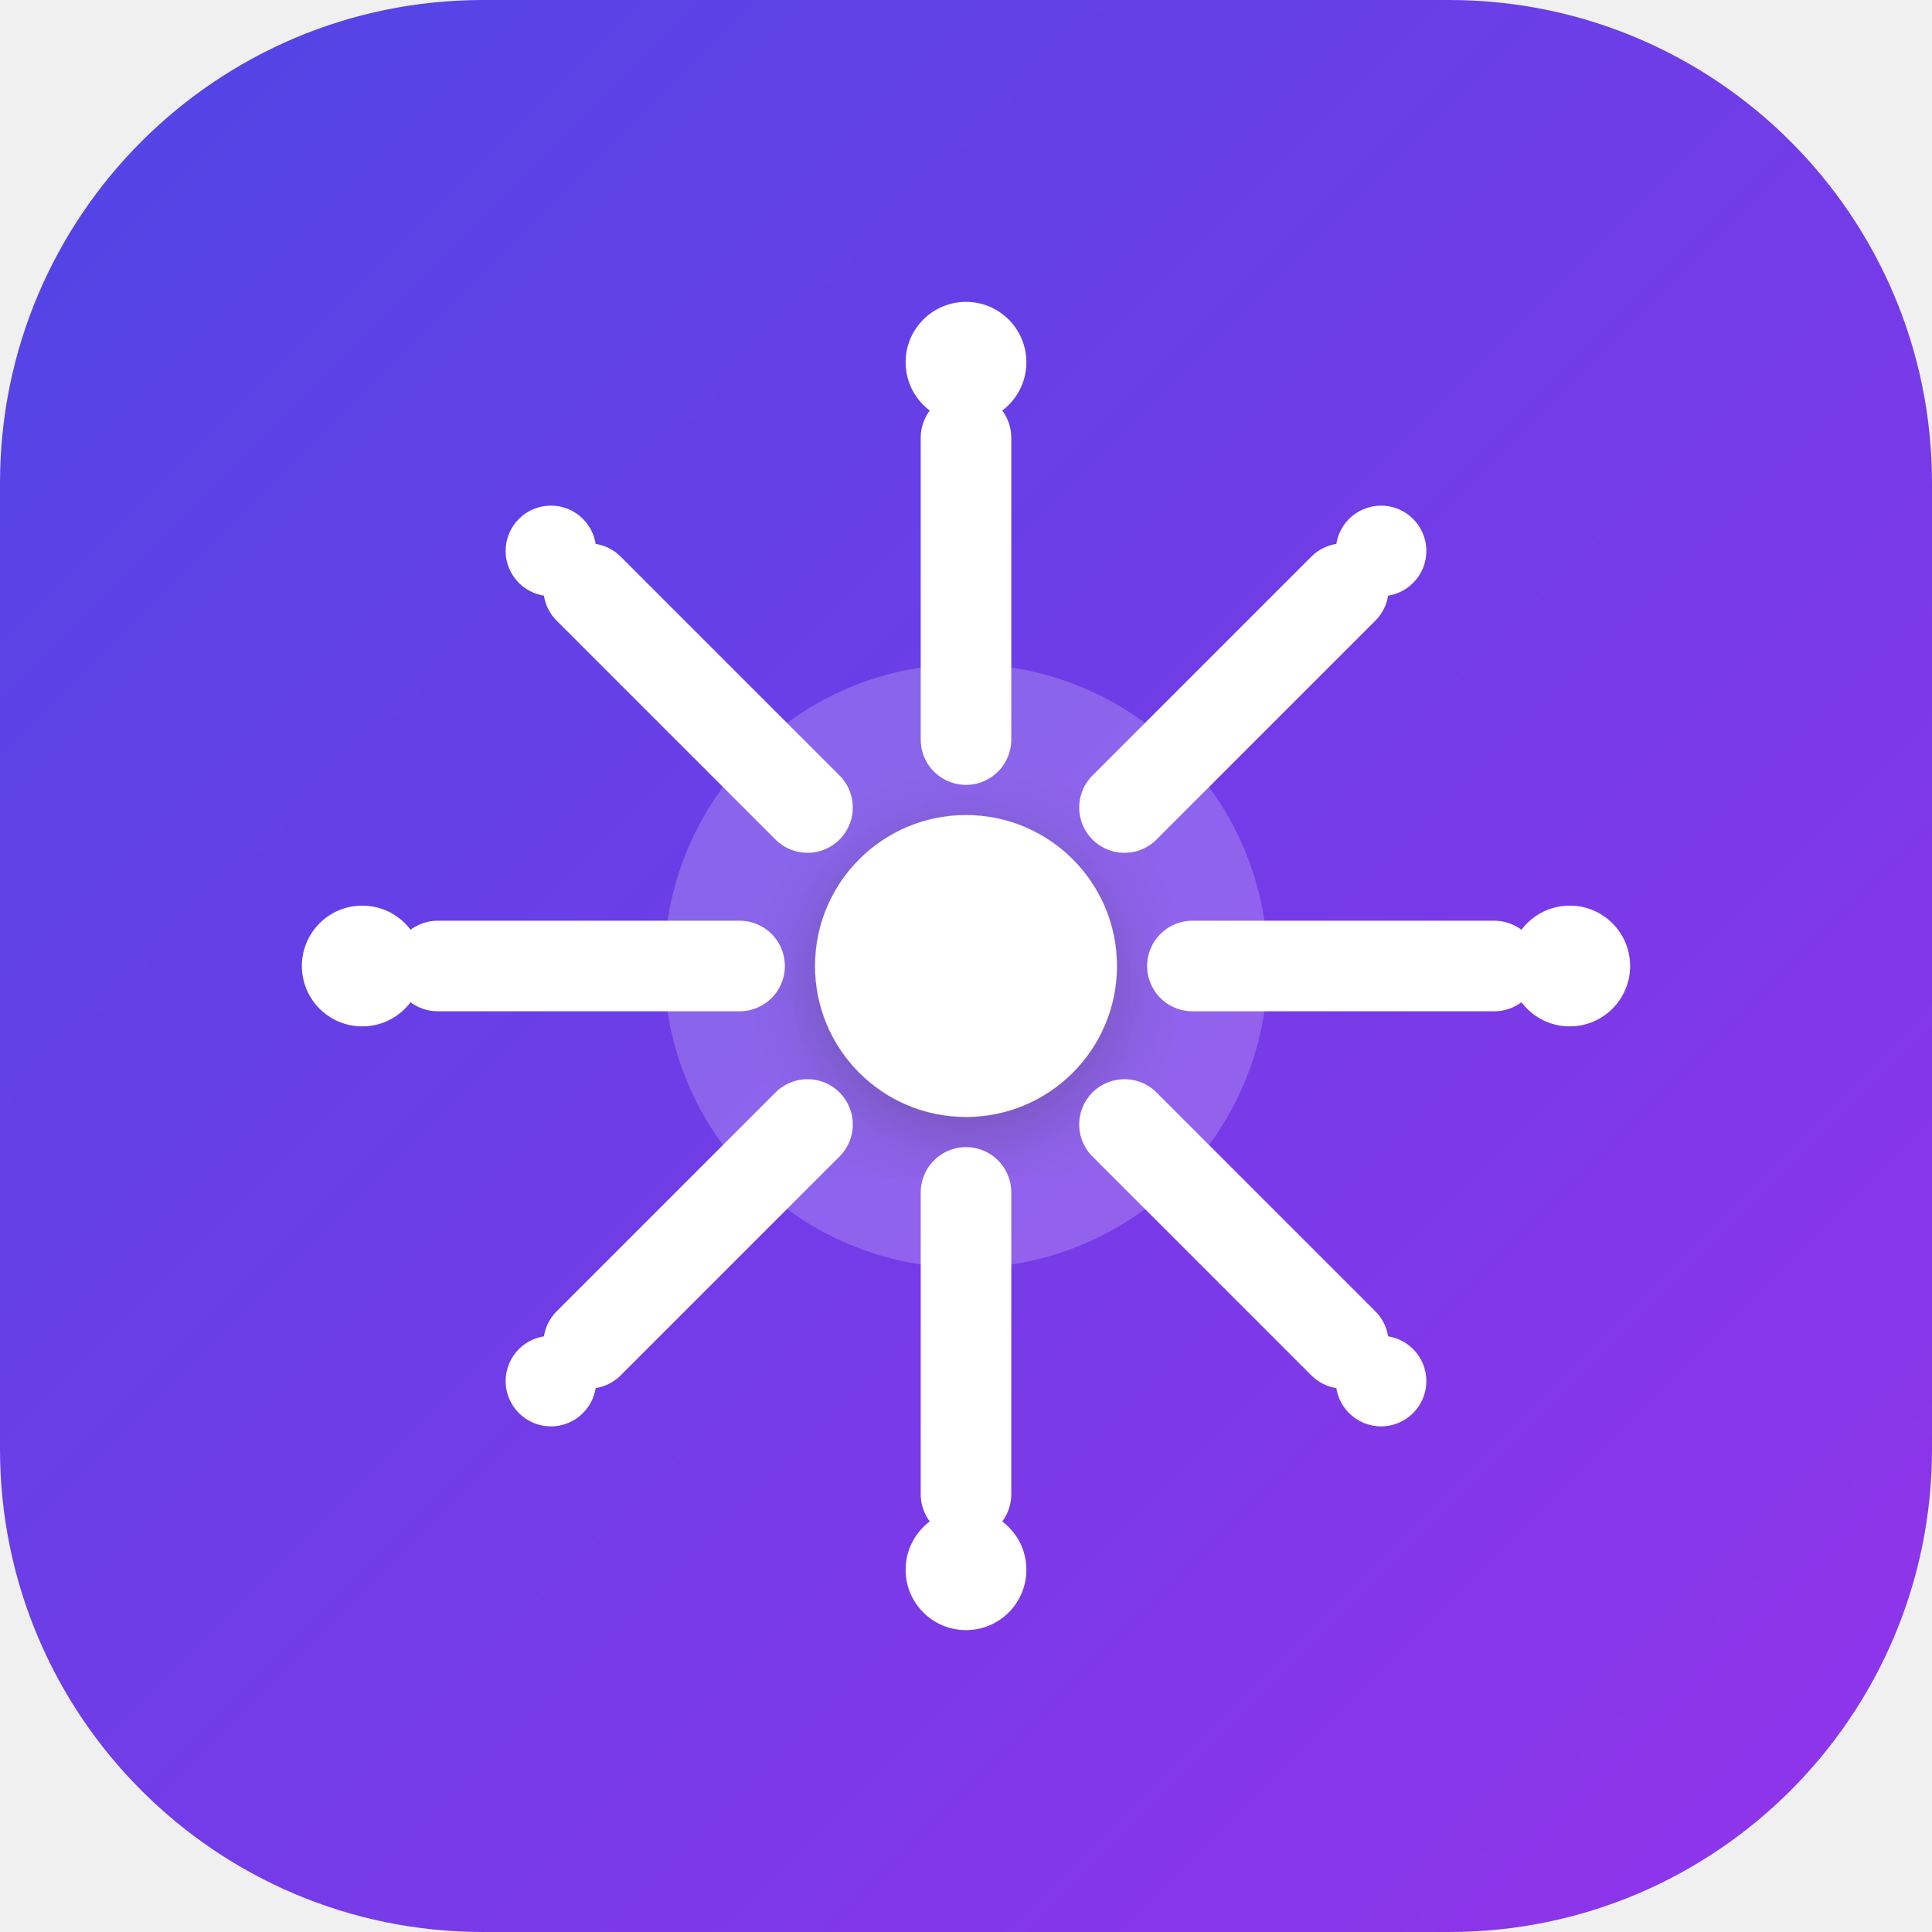
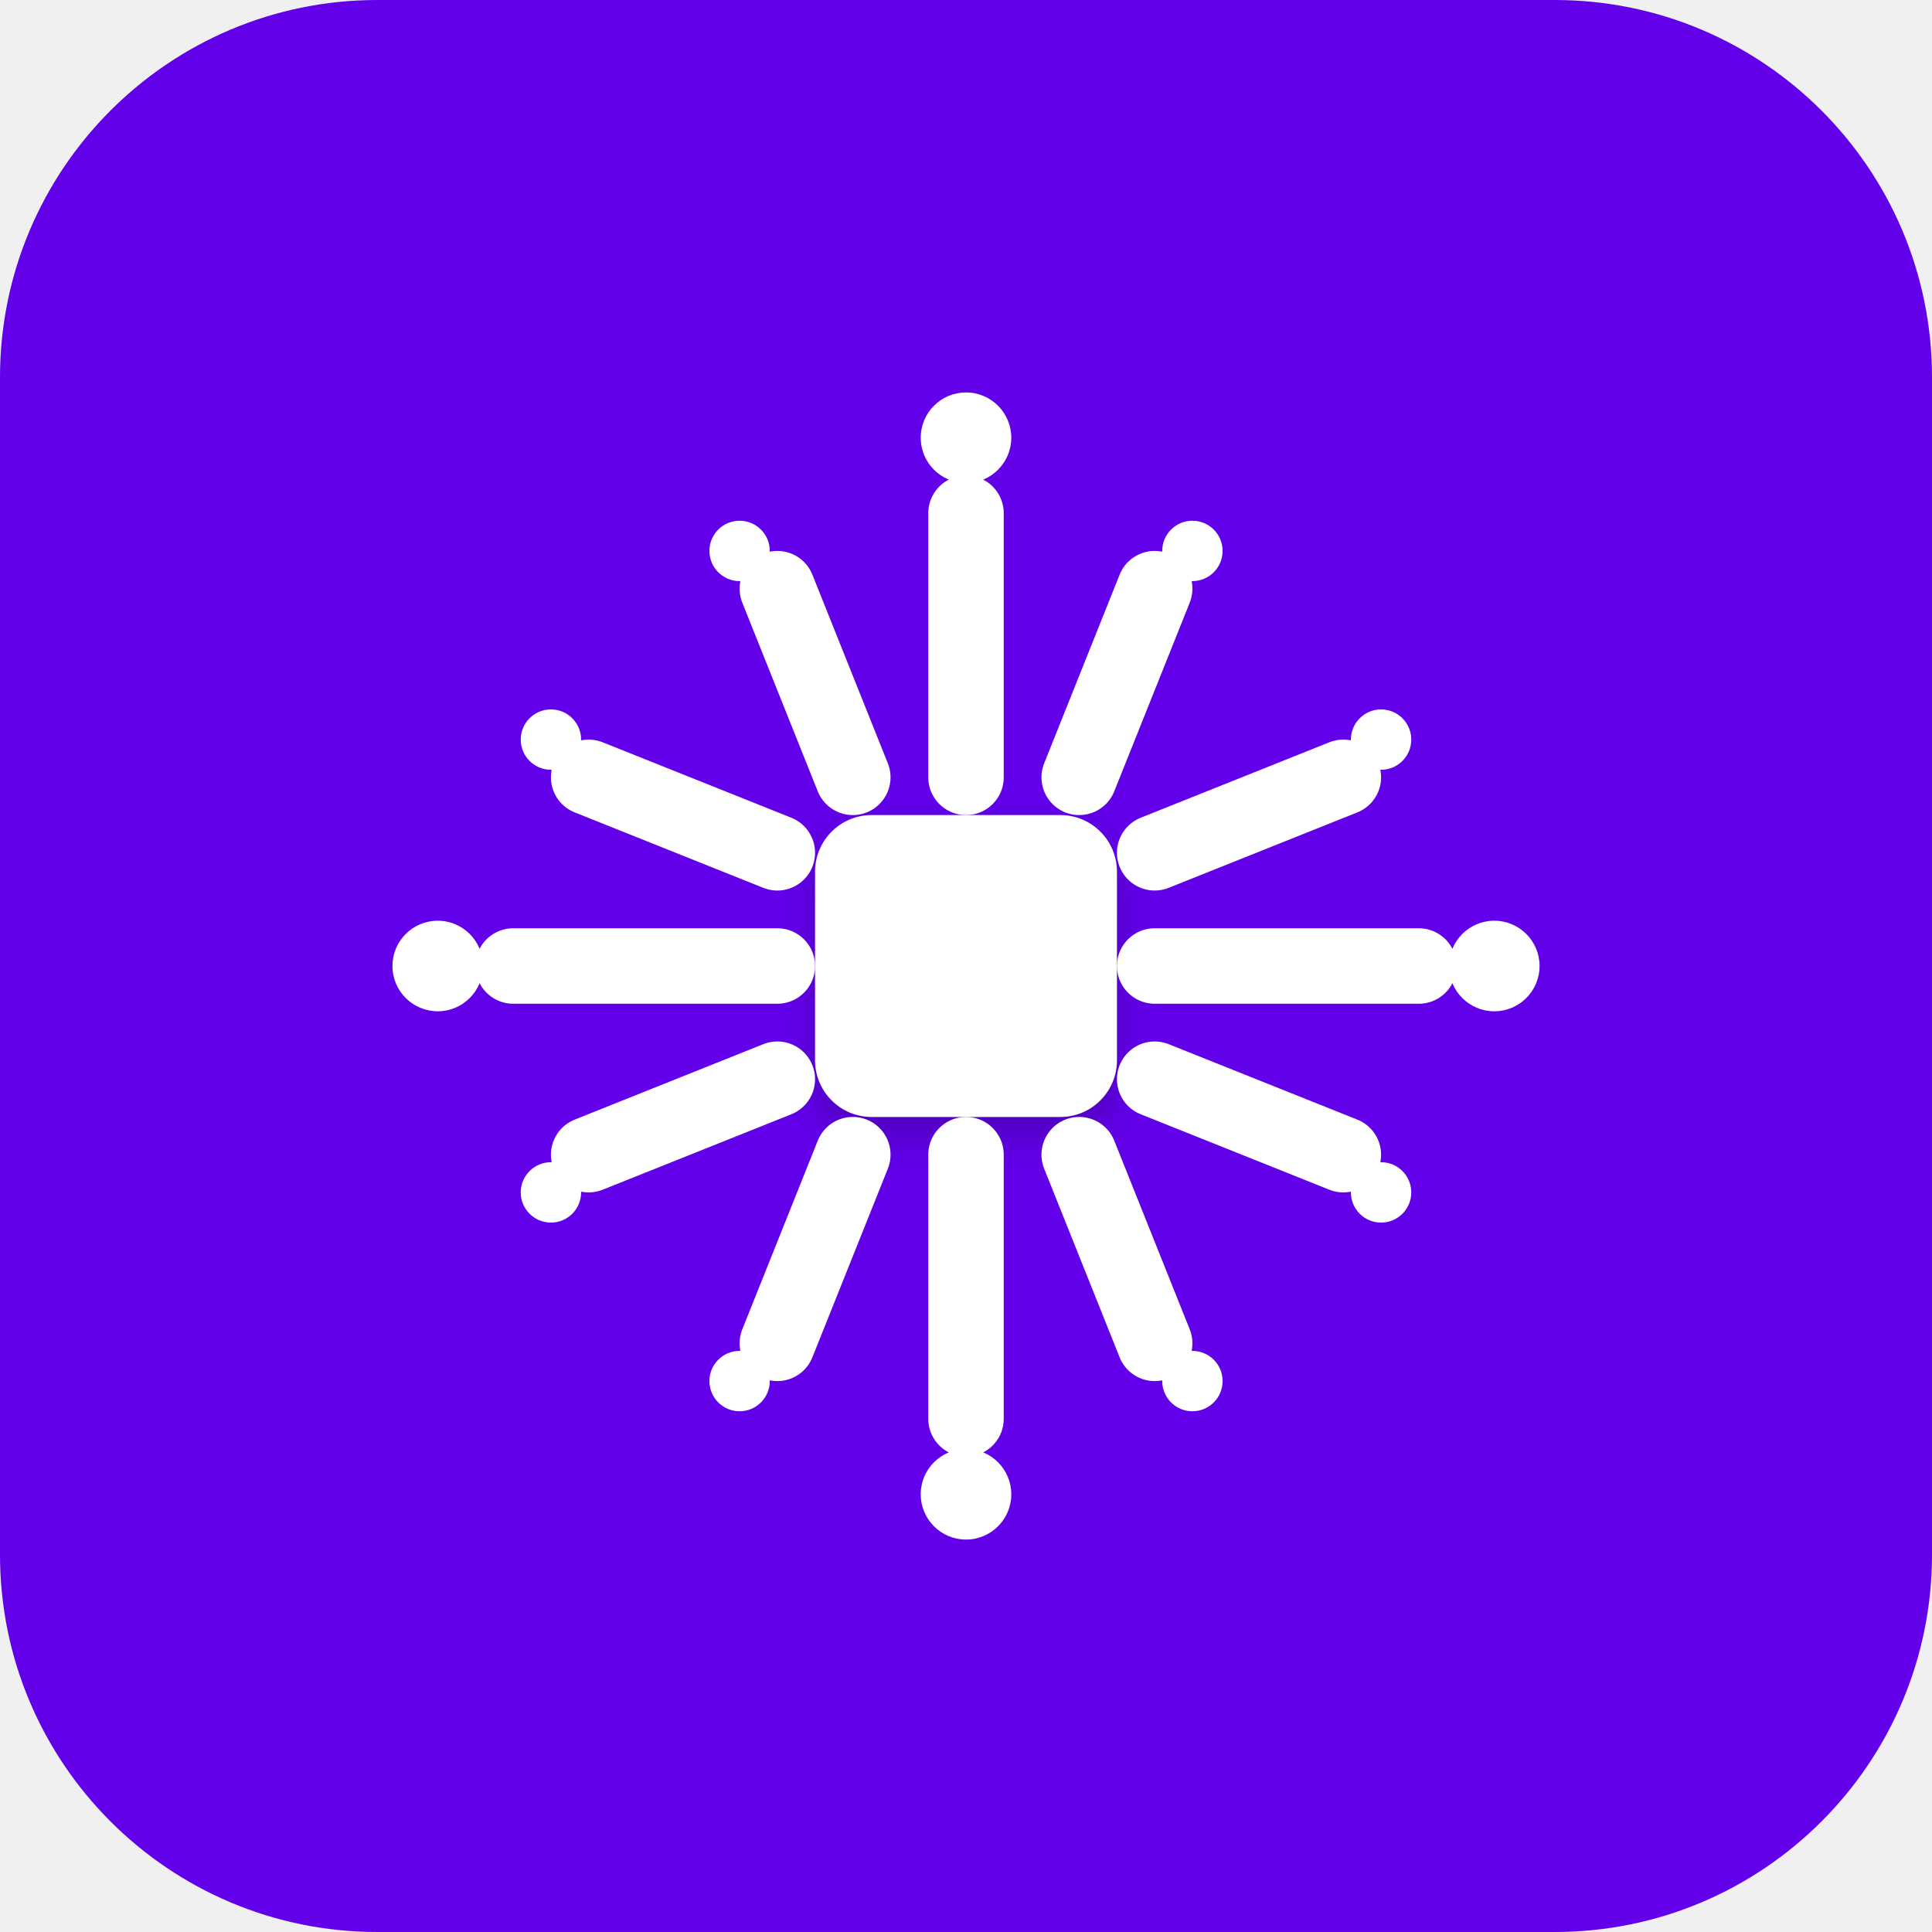
- <svg xmlns="http://www.w3.org/2000/svg" viewBox="0 0 512 512">
+ <svg xmlns="http://www.w3.org/2000/svg" width="512" height="512" viewBox="0 0 512 512">
  <defs>
-     <linearGradient id="grad" x1="0%" y1="0%" x2="100%" y2="100%">
-       <stop offset="0%" style="stop-color:#4f46e5;stop-opacity:1" />
-       <stop offset="100%" style="stop-color:#9333ea;stop-opacity:1" />
-     </linearGradient>
    <filter id="shadow" x="-20%" y="-20%" width="140%" height="140%">
-       <feGaussianBlur in="SourceAlpha" stdDeviation="10" />
+       <feGaussianBlur in="SourceAlpha" stdDeviation="5" />
      <feOffset dx="0" dy="5" result="offsetblur" />
      <feComponentTransfer>
-         <feFuncA type="linear" slope="0.3" />
+         <feFuncA type="linear" slope="0.2" />
      </feComponentTransfer>
      <feMerge>
        <feMergeNode />
        <feMergeNode in="SourceGraphic" />
      </feMerge>
    </filter>
  </defs>
-   <rect width="512" height="512" rx="128" fill="url(#grad)" />
-   <g transform="translate(256, 256)" fill="none" stroke="#ffffff" stroke-width="24" stroke-linecap="round" stroke-linejoin="round">
-     <circle cx="0" cy="0" r="40" fill="#ffffff" stroke="none" filter="url(#shadow)" />
-     <circle cx="0" cy="0" r="40" stroke="#ffffff" stroke-opacity="0.2" stroke-width="80" />
-     <path d="M0,-60 L0,-140" />
-     <path d="M0,60 L0,140" />
-     <path d="M-60,0 L-140,0" />
-     <path d="M60,0 L140,0" />
-     <path d="M42,-42 L100,-100" />
-     <path d="M-42,-42 L-100,-100" />
-     <path d="M42,42 L100,100" />
-     <path d="M-42,42 L-100,100" />
-     <circle cx="0" cy="-160" r="16" fill="#ffffff" stroke="none" />
-     <circle cx="0" cy="160" r="16" fill="#ffffff" stroke="none" />
-     <circle cx="-160" cy="0" r="16" fill="#ffffff" stroke="none" />
-     <circle cx="160" cy="0" r="16" fill="#ffffff" stroke="none" />
-     <circle cx="110" cy="-110" r="12" fill="#ffffff" stroke="none" />
-     <circle cx="-110" cy="-110" r="12" fill="#ffffff" stroke="none" />
-     <circle cx="110" cy="110" r="12" fill="#ffffff" stroke="none" />
-     <circle cx="-110" cy="110" r="12" fill="#ffffff" stroke="none" />
+   <rect x="0" y="0" width="512" height="512" rx="100" ry="100" fill="#6200EA" />
+   <g transform="translate(256, 256)" fill="none" stroke="#ffffff" stroke-width="20" stroke-linecap="round" stroke-linejoin="round">
+     <rect x="-40" y="-40" width="80" height="80" rx="15" fill="#ffffff" stroke="none" filter="url(#shadow)" />
+     <path d="M0,-50 L0,-120" />
+     <path d="M-30,-50 L-50,-100" />
+     <path d="M30,-50 L50,-100" />
+     <path d="M0,50 L0,120" />
+     <path d="M-30,50 L-50,100" />
+     <path d="M30,50 L50,100" />
+     <path d="M-50,0 L-120,0" />
+     <path d="M-50,-30 L-100,-50" />
+     <path d="M-50,30 L-100,50" />
+     <path d="M50,0 L120,0" />
+     <path d="M50,-30 L100,-50" />
+     <path d="M50,30 L100,50" />
+     <circle cx="0" cy="-140" r="12" fill="#ffffff" stroke="none" />
+     <circle cx="0" cy="140" r="12" fill="#ffffff" stroke="none" />
+     <circle cx="-140" cy="0" r="12" fill="#ffffff" stroke="none" />
+     <circle cx="140" cy="0" r="12" fill="#ffffff" stroke="none" />
+     <circle cx="-60" cy="-110" r="8" fill="#ffffff" stroke="none" />
+     <circle cx="60" cy="-110" r="8" fill="#ffffff" stroke="none" />
+     <circle cx="-60" cy="110" r="8" fill="#ffffff" stroke="none" />
+     <circle cx="60" cy="110" r="8" fill="#ffffff" stroke="none" />
+     <circle cx="-110" cy="-60" r="8" fill="#ffffff" stroke="none" />
+     <circle cx="-110" cy="60" r="8" fill="#ffffff" stroke="none" />
+     <circle cx="110" cy="-60" r="8" fill="#ffffff" stroke="none" />
+     <circle cx="110" cy="60" r="8" fill="#ffffff" stroke="none" />
  </g>
</svg>
